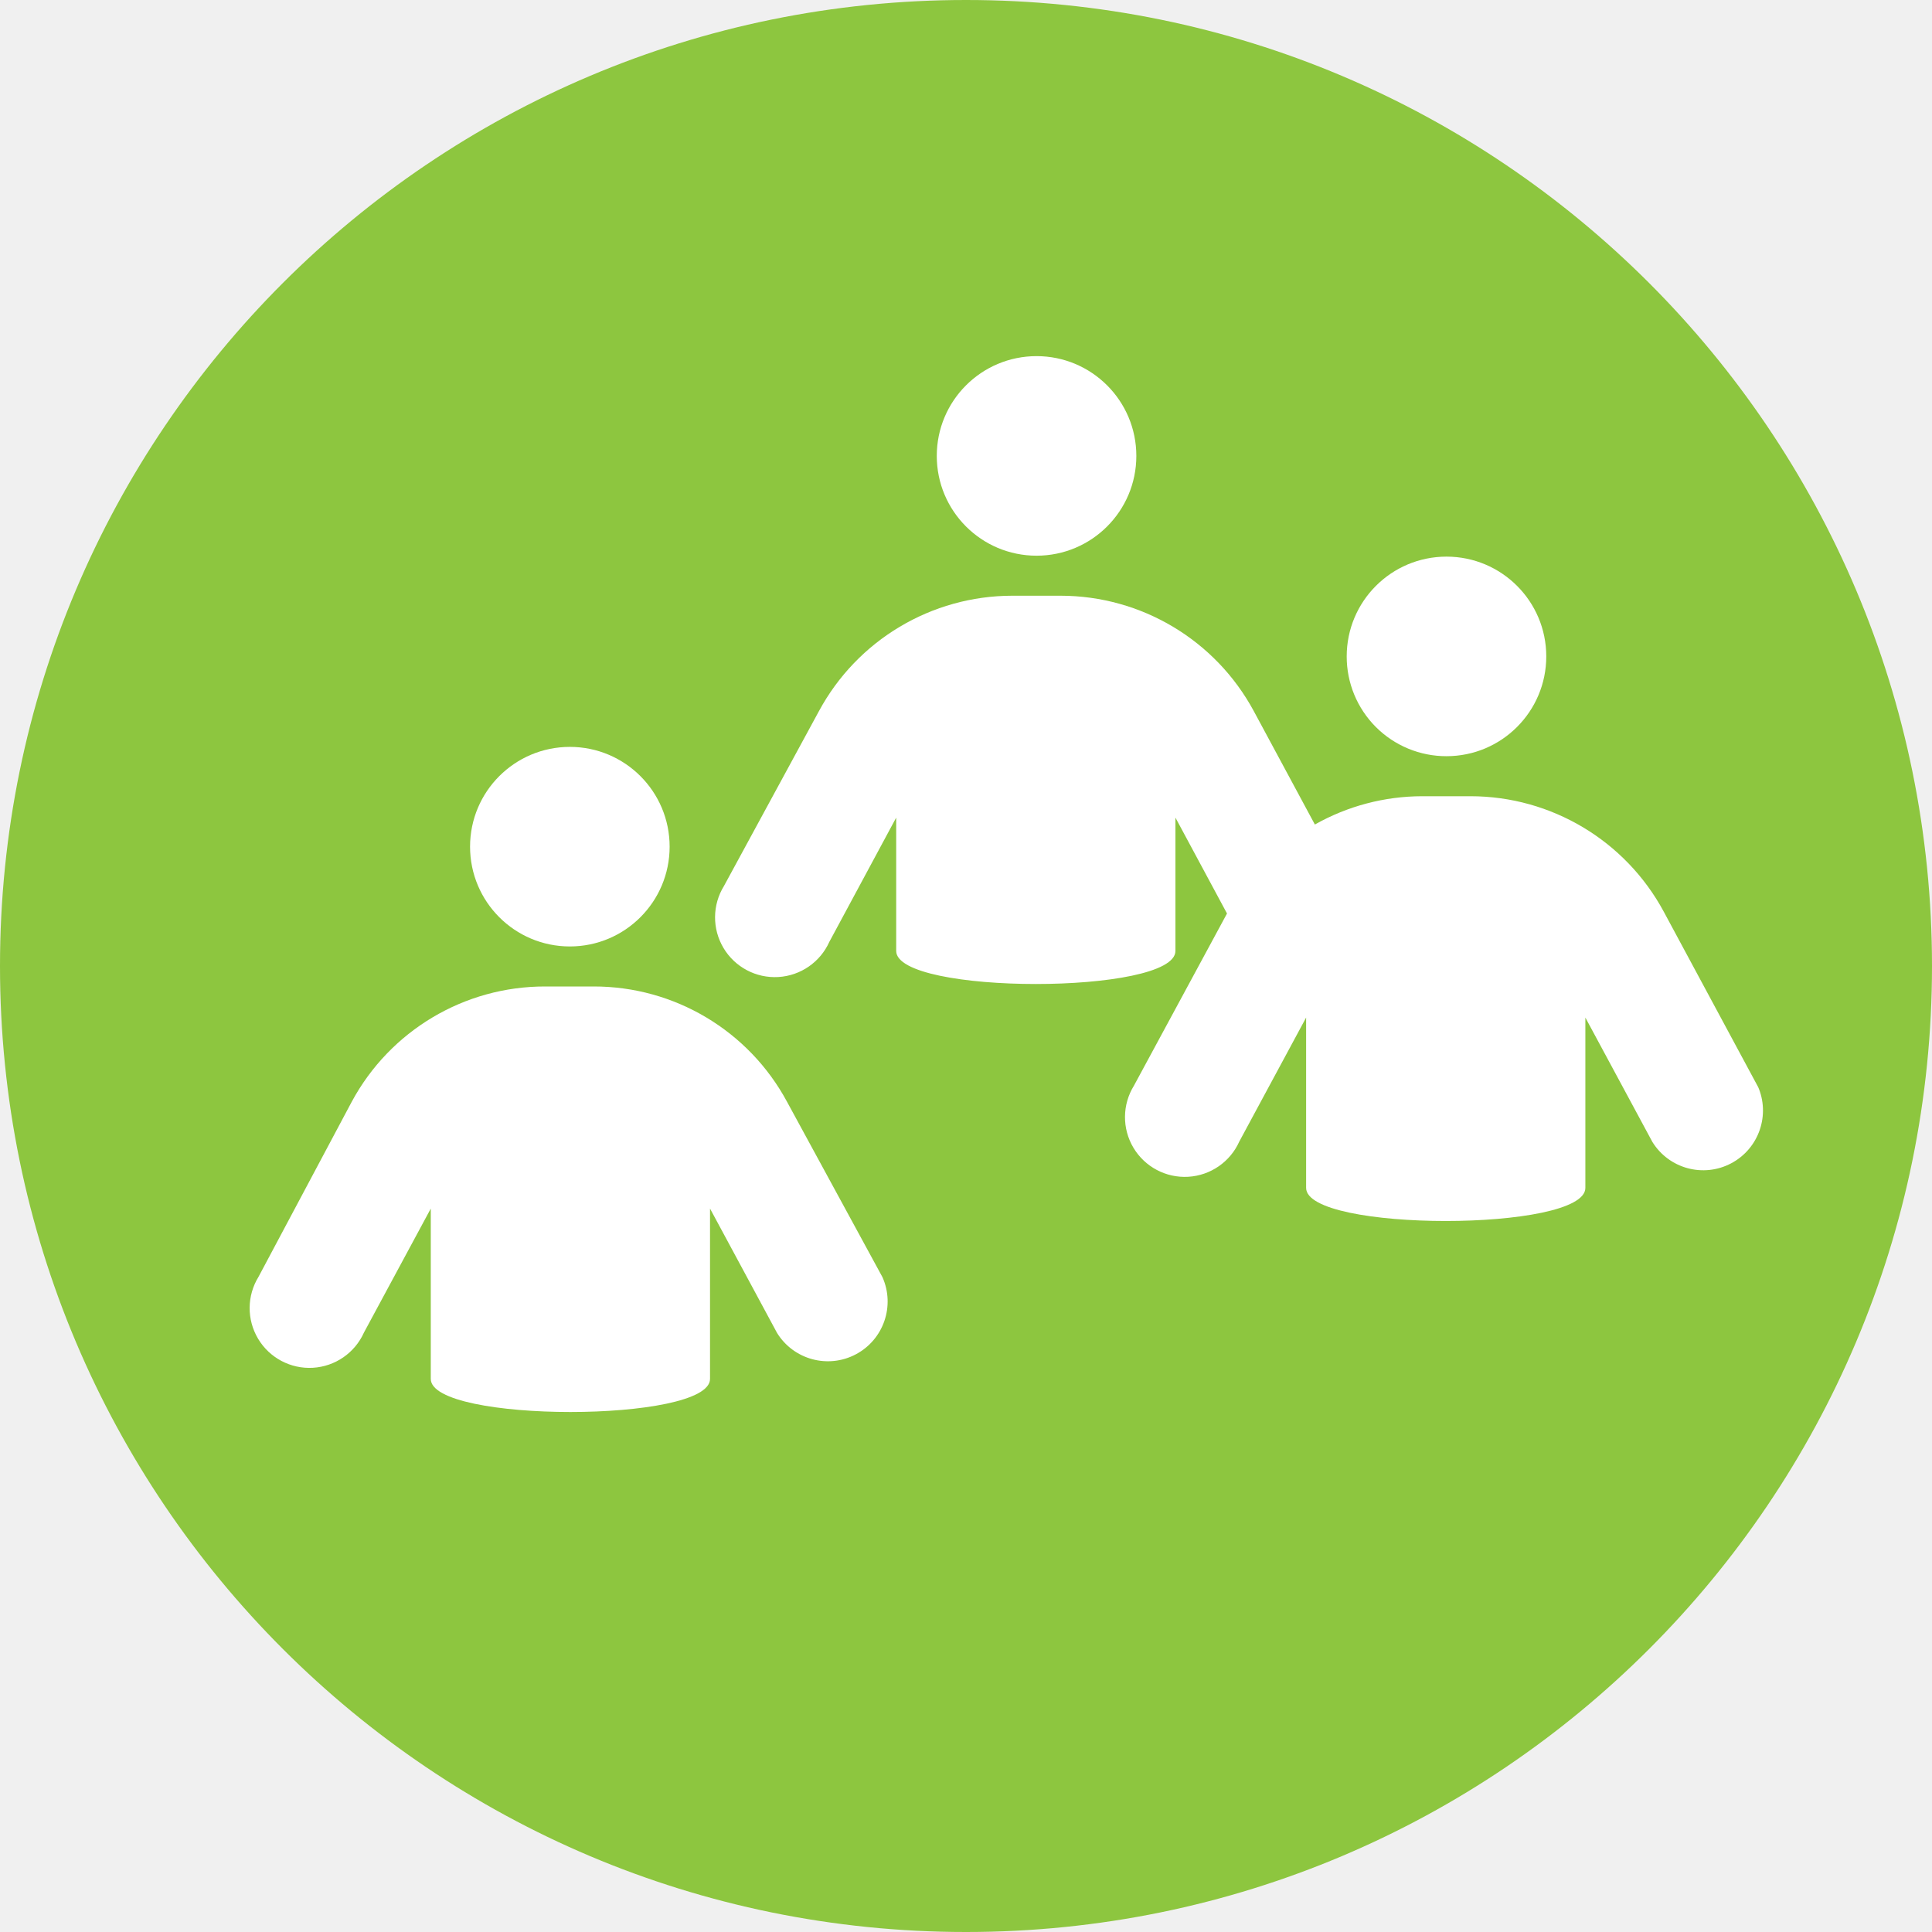
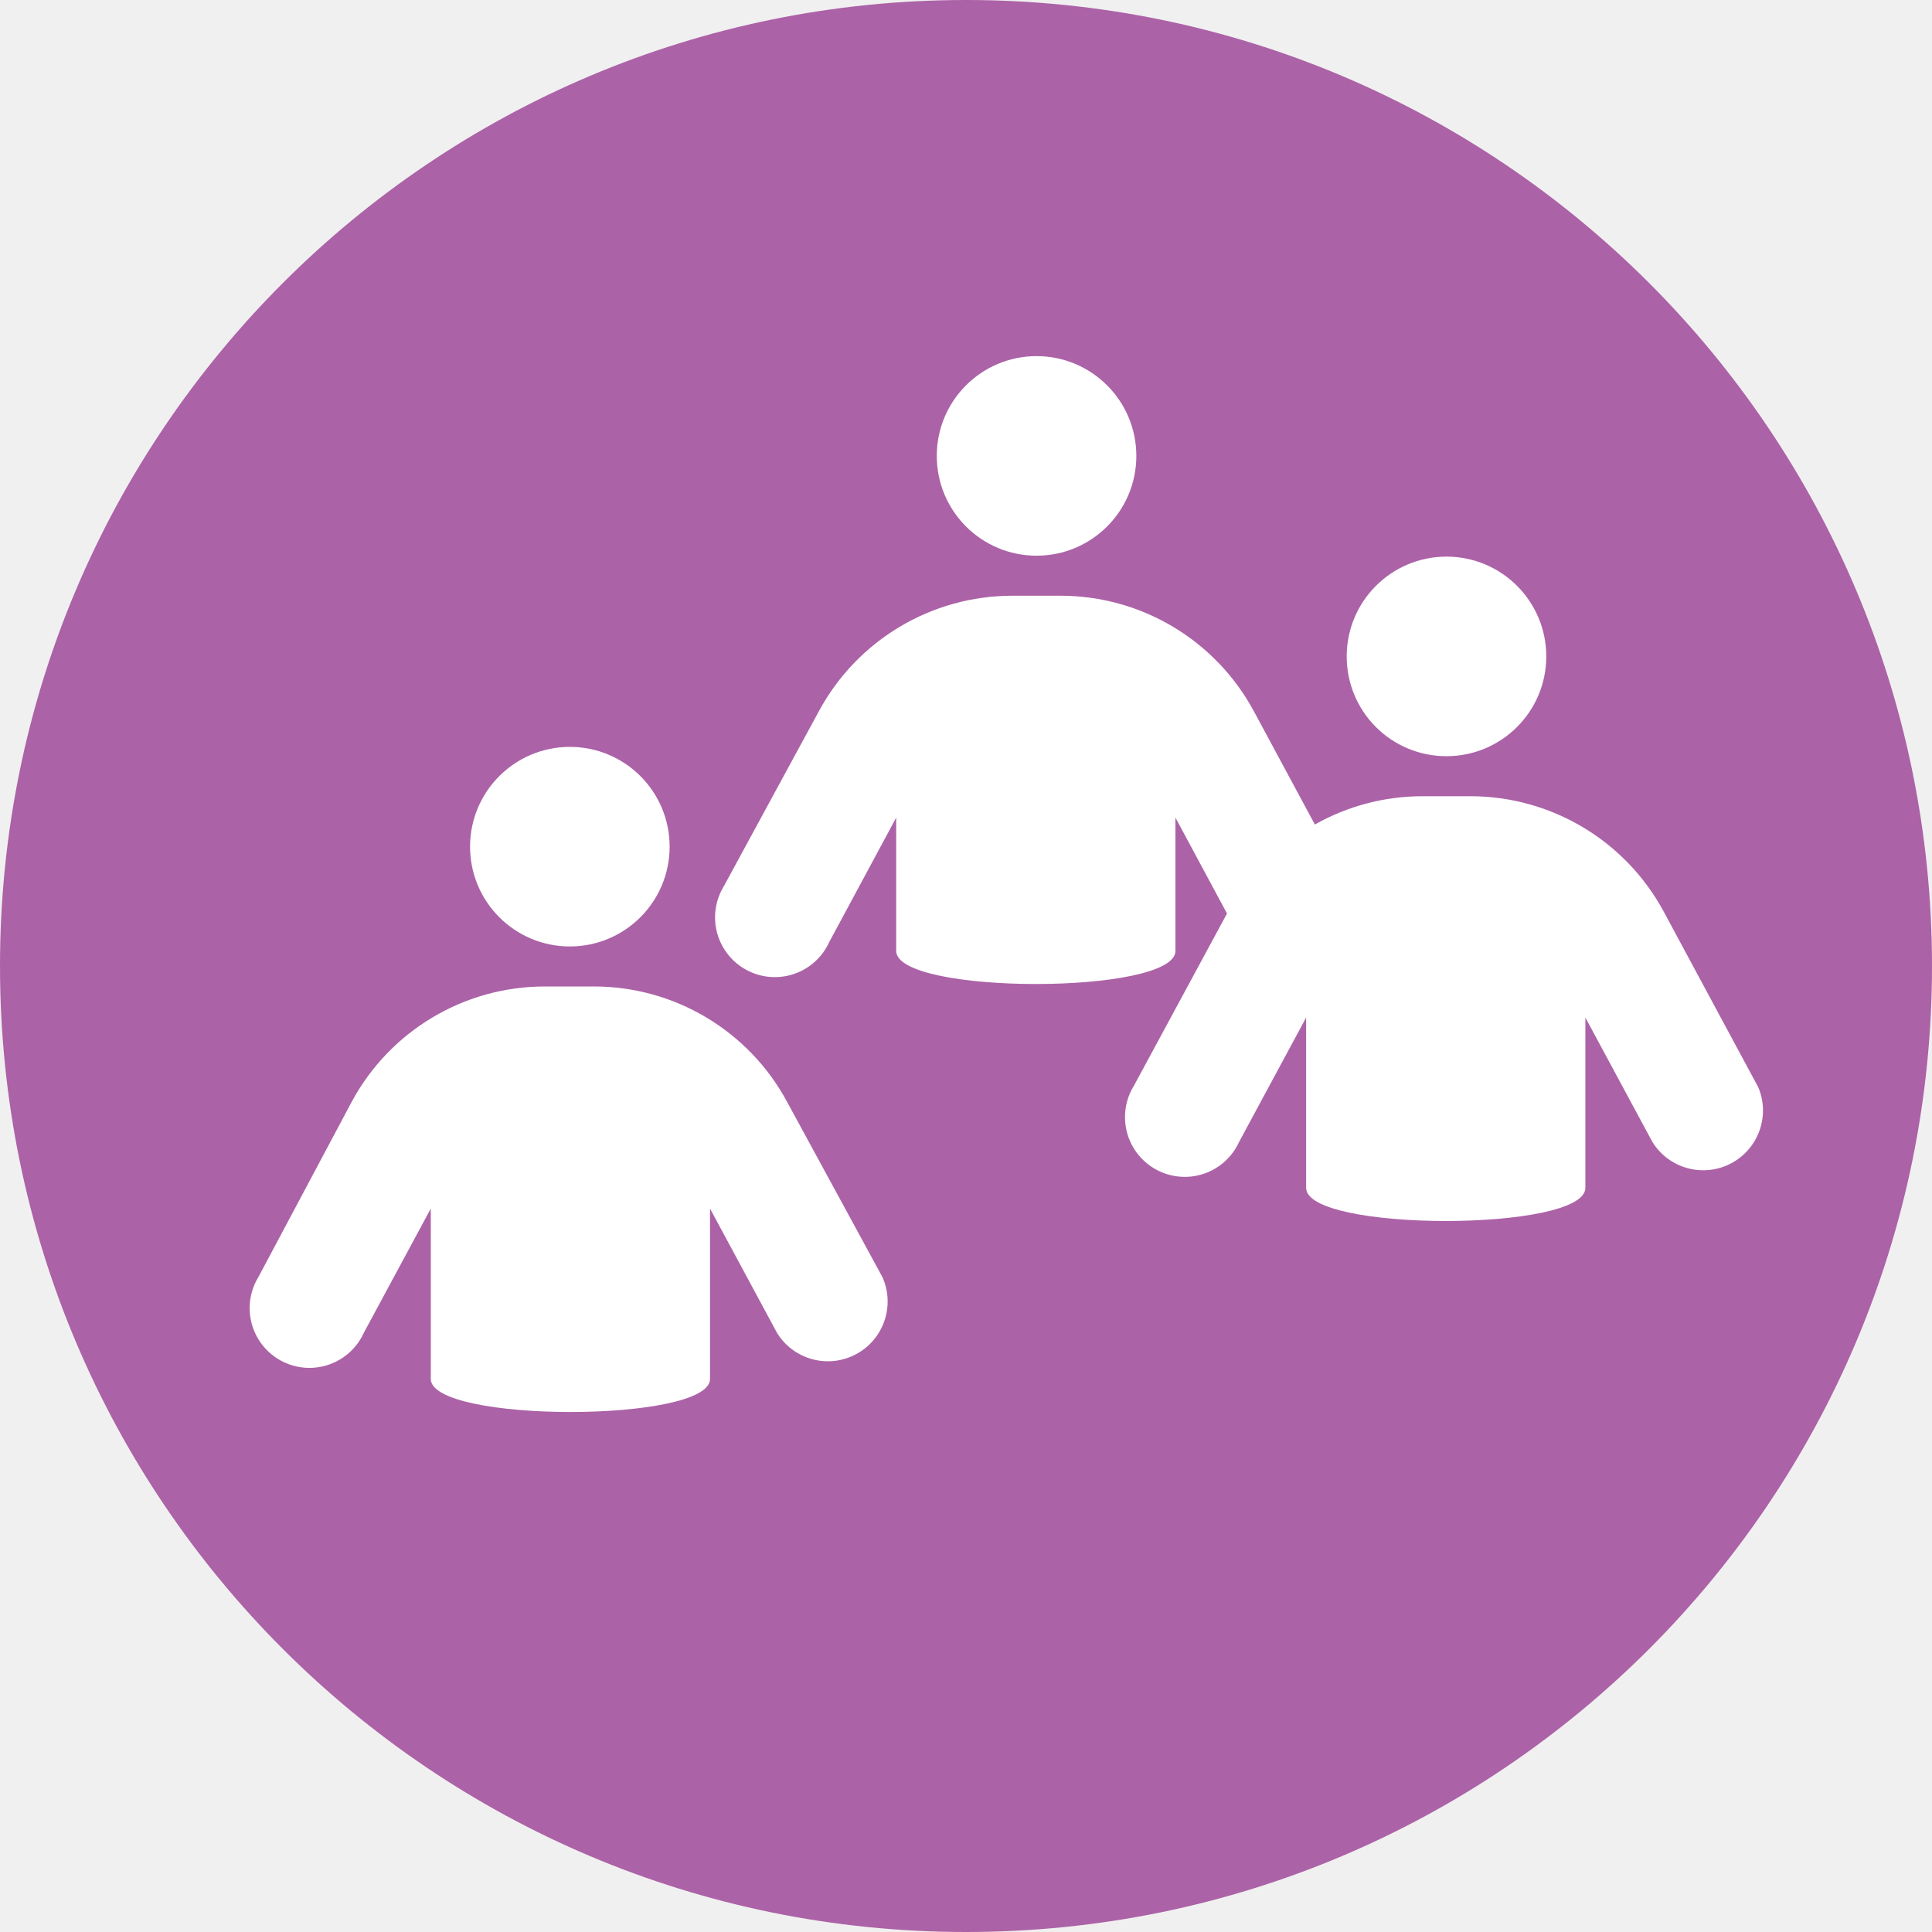
<svg xmlns="http://www.w3.org/2000/svg" id="Layer_1" data-name="Layer 1" viewBox="0 0 103.78 103.78">
-   <circle cx="51.89" cy="51.89" r="51.89" fill="#8dc63f" />
+   <circle cx="51.89" cy="51.89" r="51.89" fill="#ac62a7" />
  <circle cx="55.68" cy="24.49" r="5.36" fill="#fff" />
  <path d="M276.72,419.45a5.36,5.36,0,1,0-5.36-5.36A5.36,5.36,0,0,0,276.72,419.45Z" transform="translate(-246.11 -368.61)" fill="#fff" />
  <path d="M288.39,427.8A11.78,11.78,0,0,0,278,421.6H275.4A11.78,11.78,0,0,0,265,427.8L260,437.19a3.21,3.21,0,1,0,5.66,3l3.59-6.66v9.15c0,2.37,15,2.37,15,0v-9.15l3.6,6.68a3.21,3.21,0,0,0,5.66-3Z" transform="translate(-246.11 -368.61)" fill="#fff" />
  <path d="M323.81,409.23a5.36,5.36,0,1,0-5.36-5.36A5.35,5.35,0,0,0,323.81,409.23Z" transform="translate(-246.11 -368.61)" fill="#fff" />
  <path d="M340.55,427l-5.07-9.42a11.8,11.8,0,0,0-10.38-6.2h-2.6a11.76,11.76,0,0,0-5.76,1.52l-3.28-6.09a11.8,11.8,0,0,0-10.38-6.2h-2.6a11.81,11.81,0,0,0-10.38,6.2L285,416.2a3.21,3.21,0,1,0,5.66,3l3.59-6.67v7.16c0,2.37,15,2.37,15,0v-7.16l2.77,5.15-5,9.25a3.21,3.21,0,1,0,5.66,3l3.59-6.66v9.15c0,2.37,15,2.37,15,0v-9.15l3.6,6.68a3.21,3.21,0,0,0,5.66-3Z" transform="translate(-246.11 -368.61)" fill="#fff" />
</svg>
